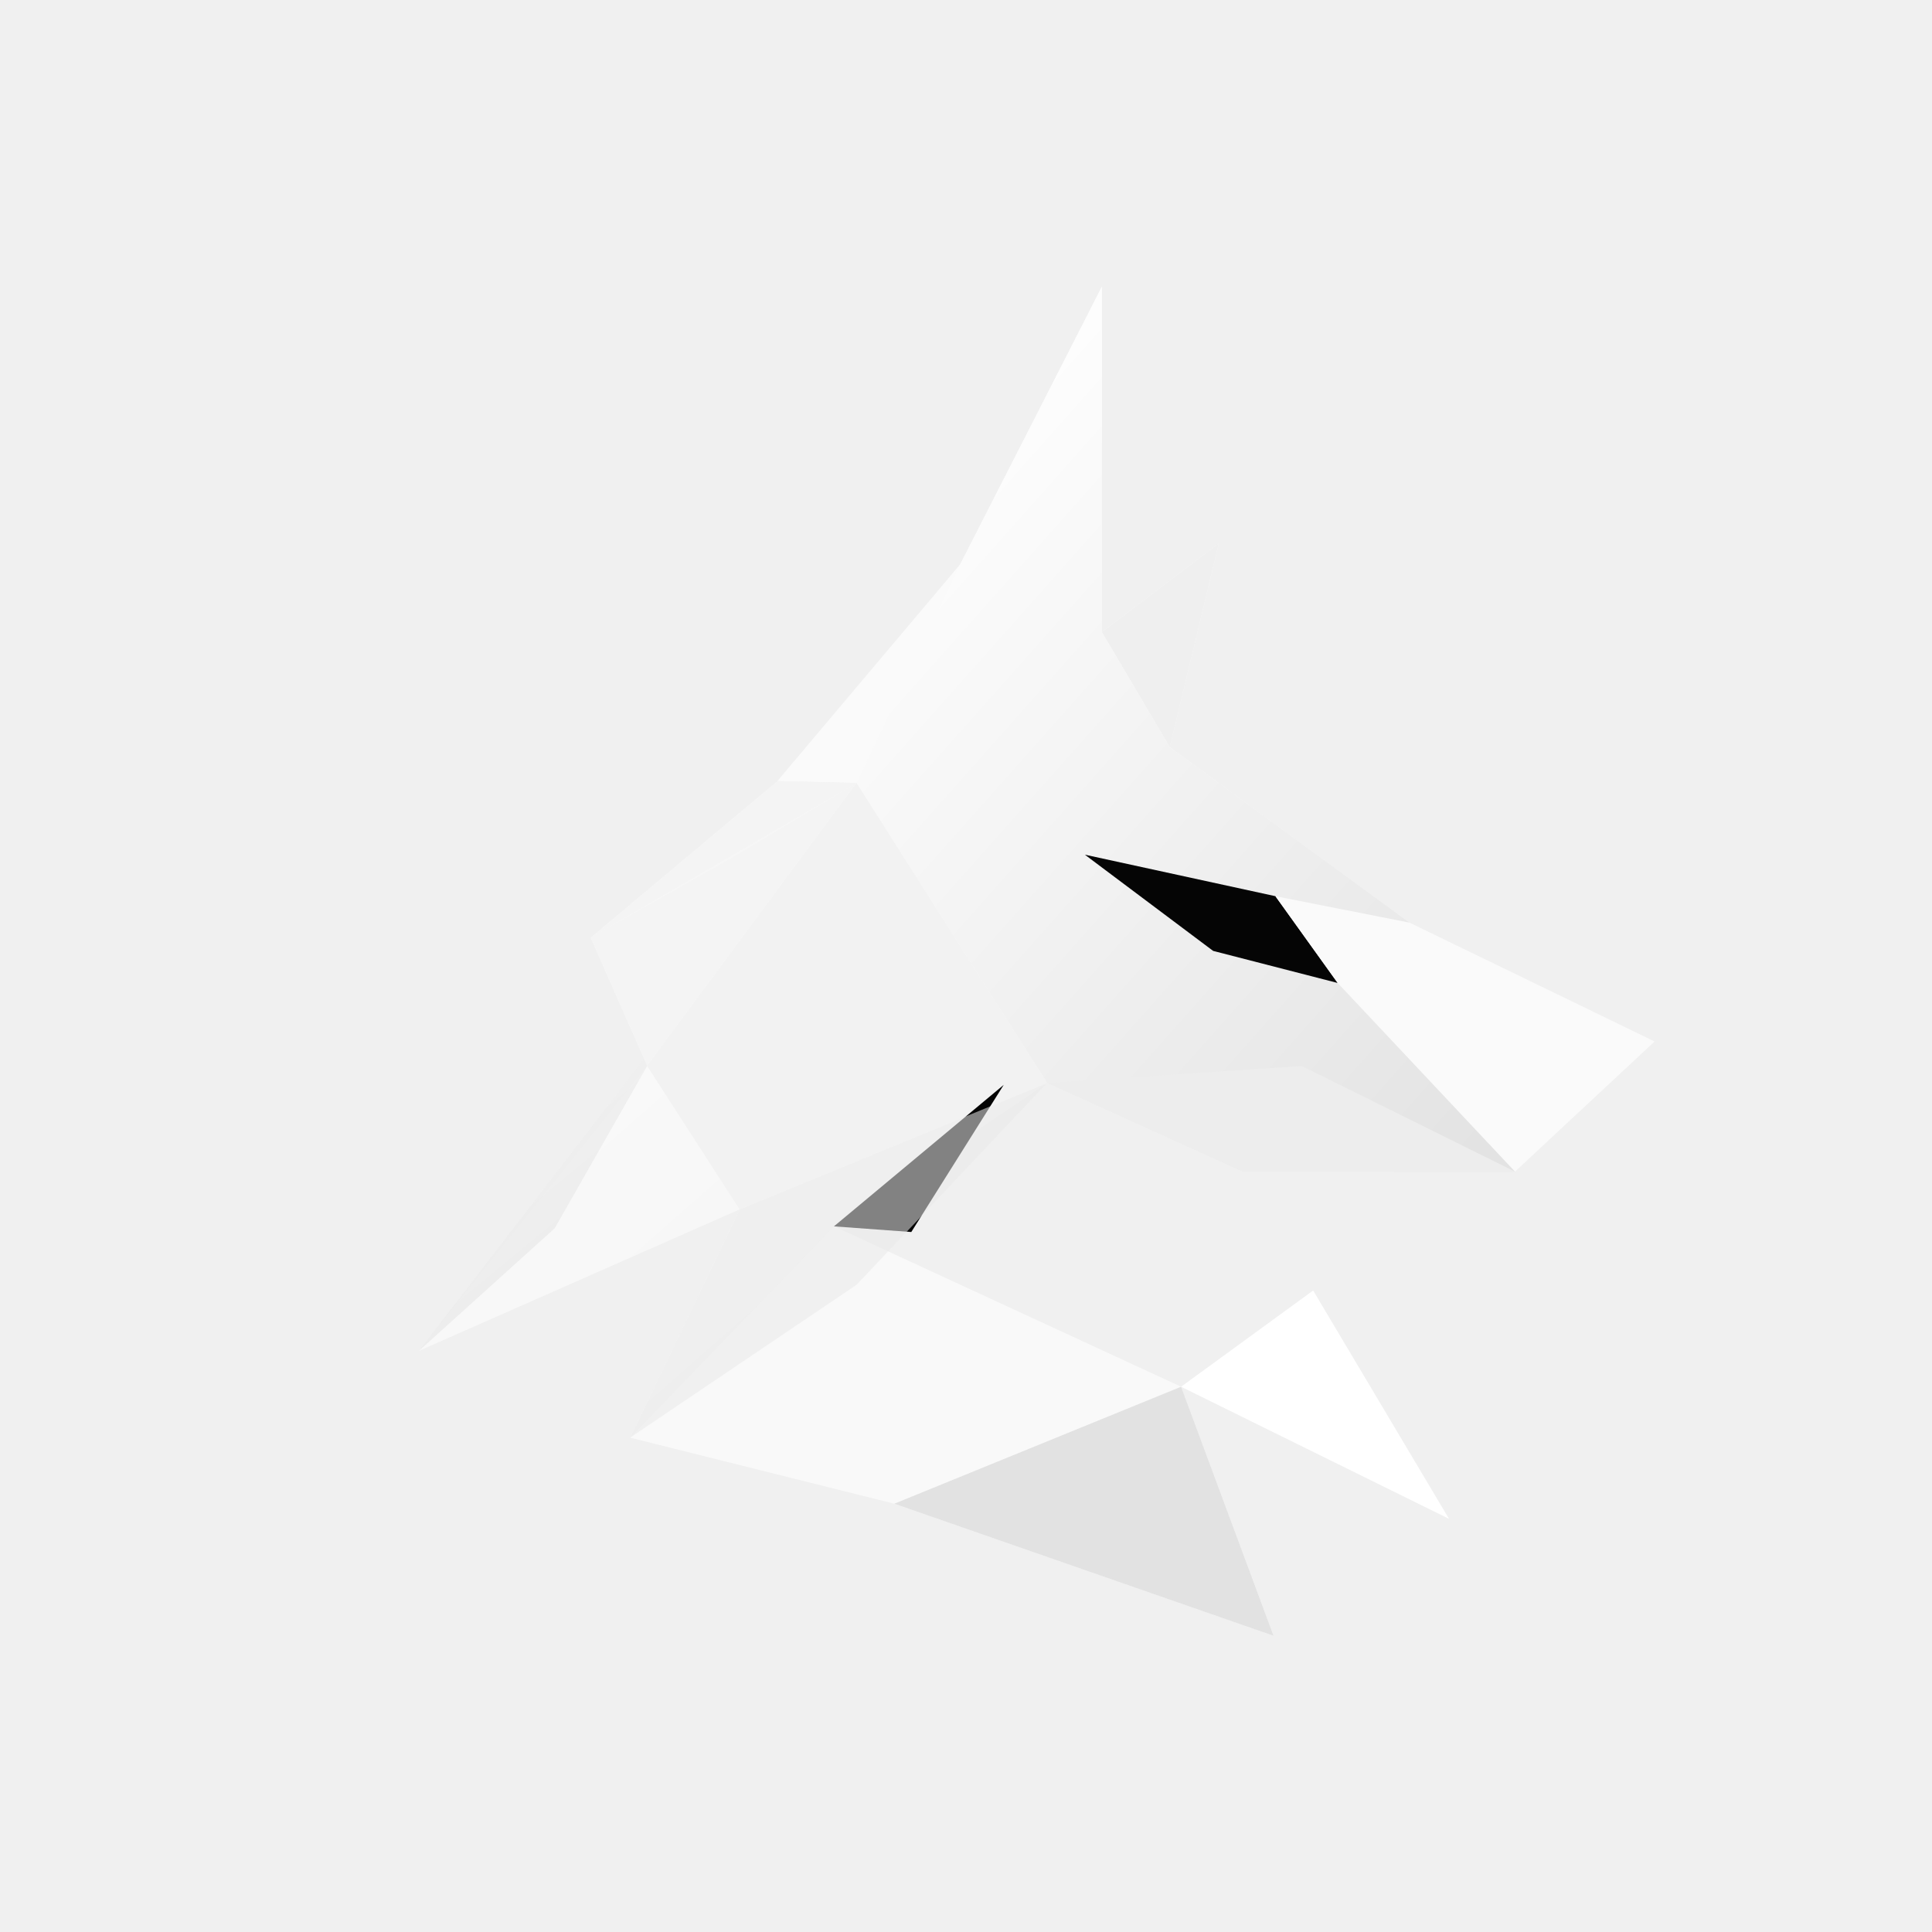
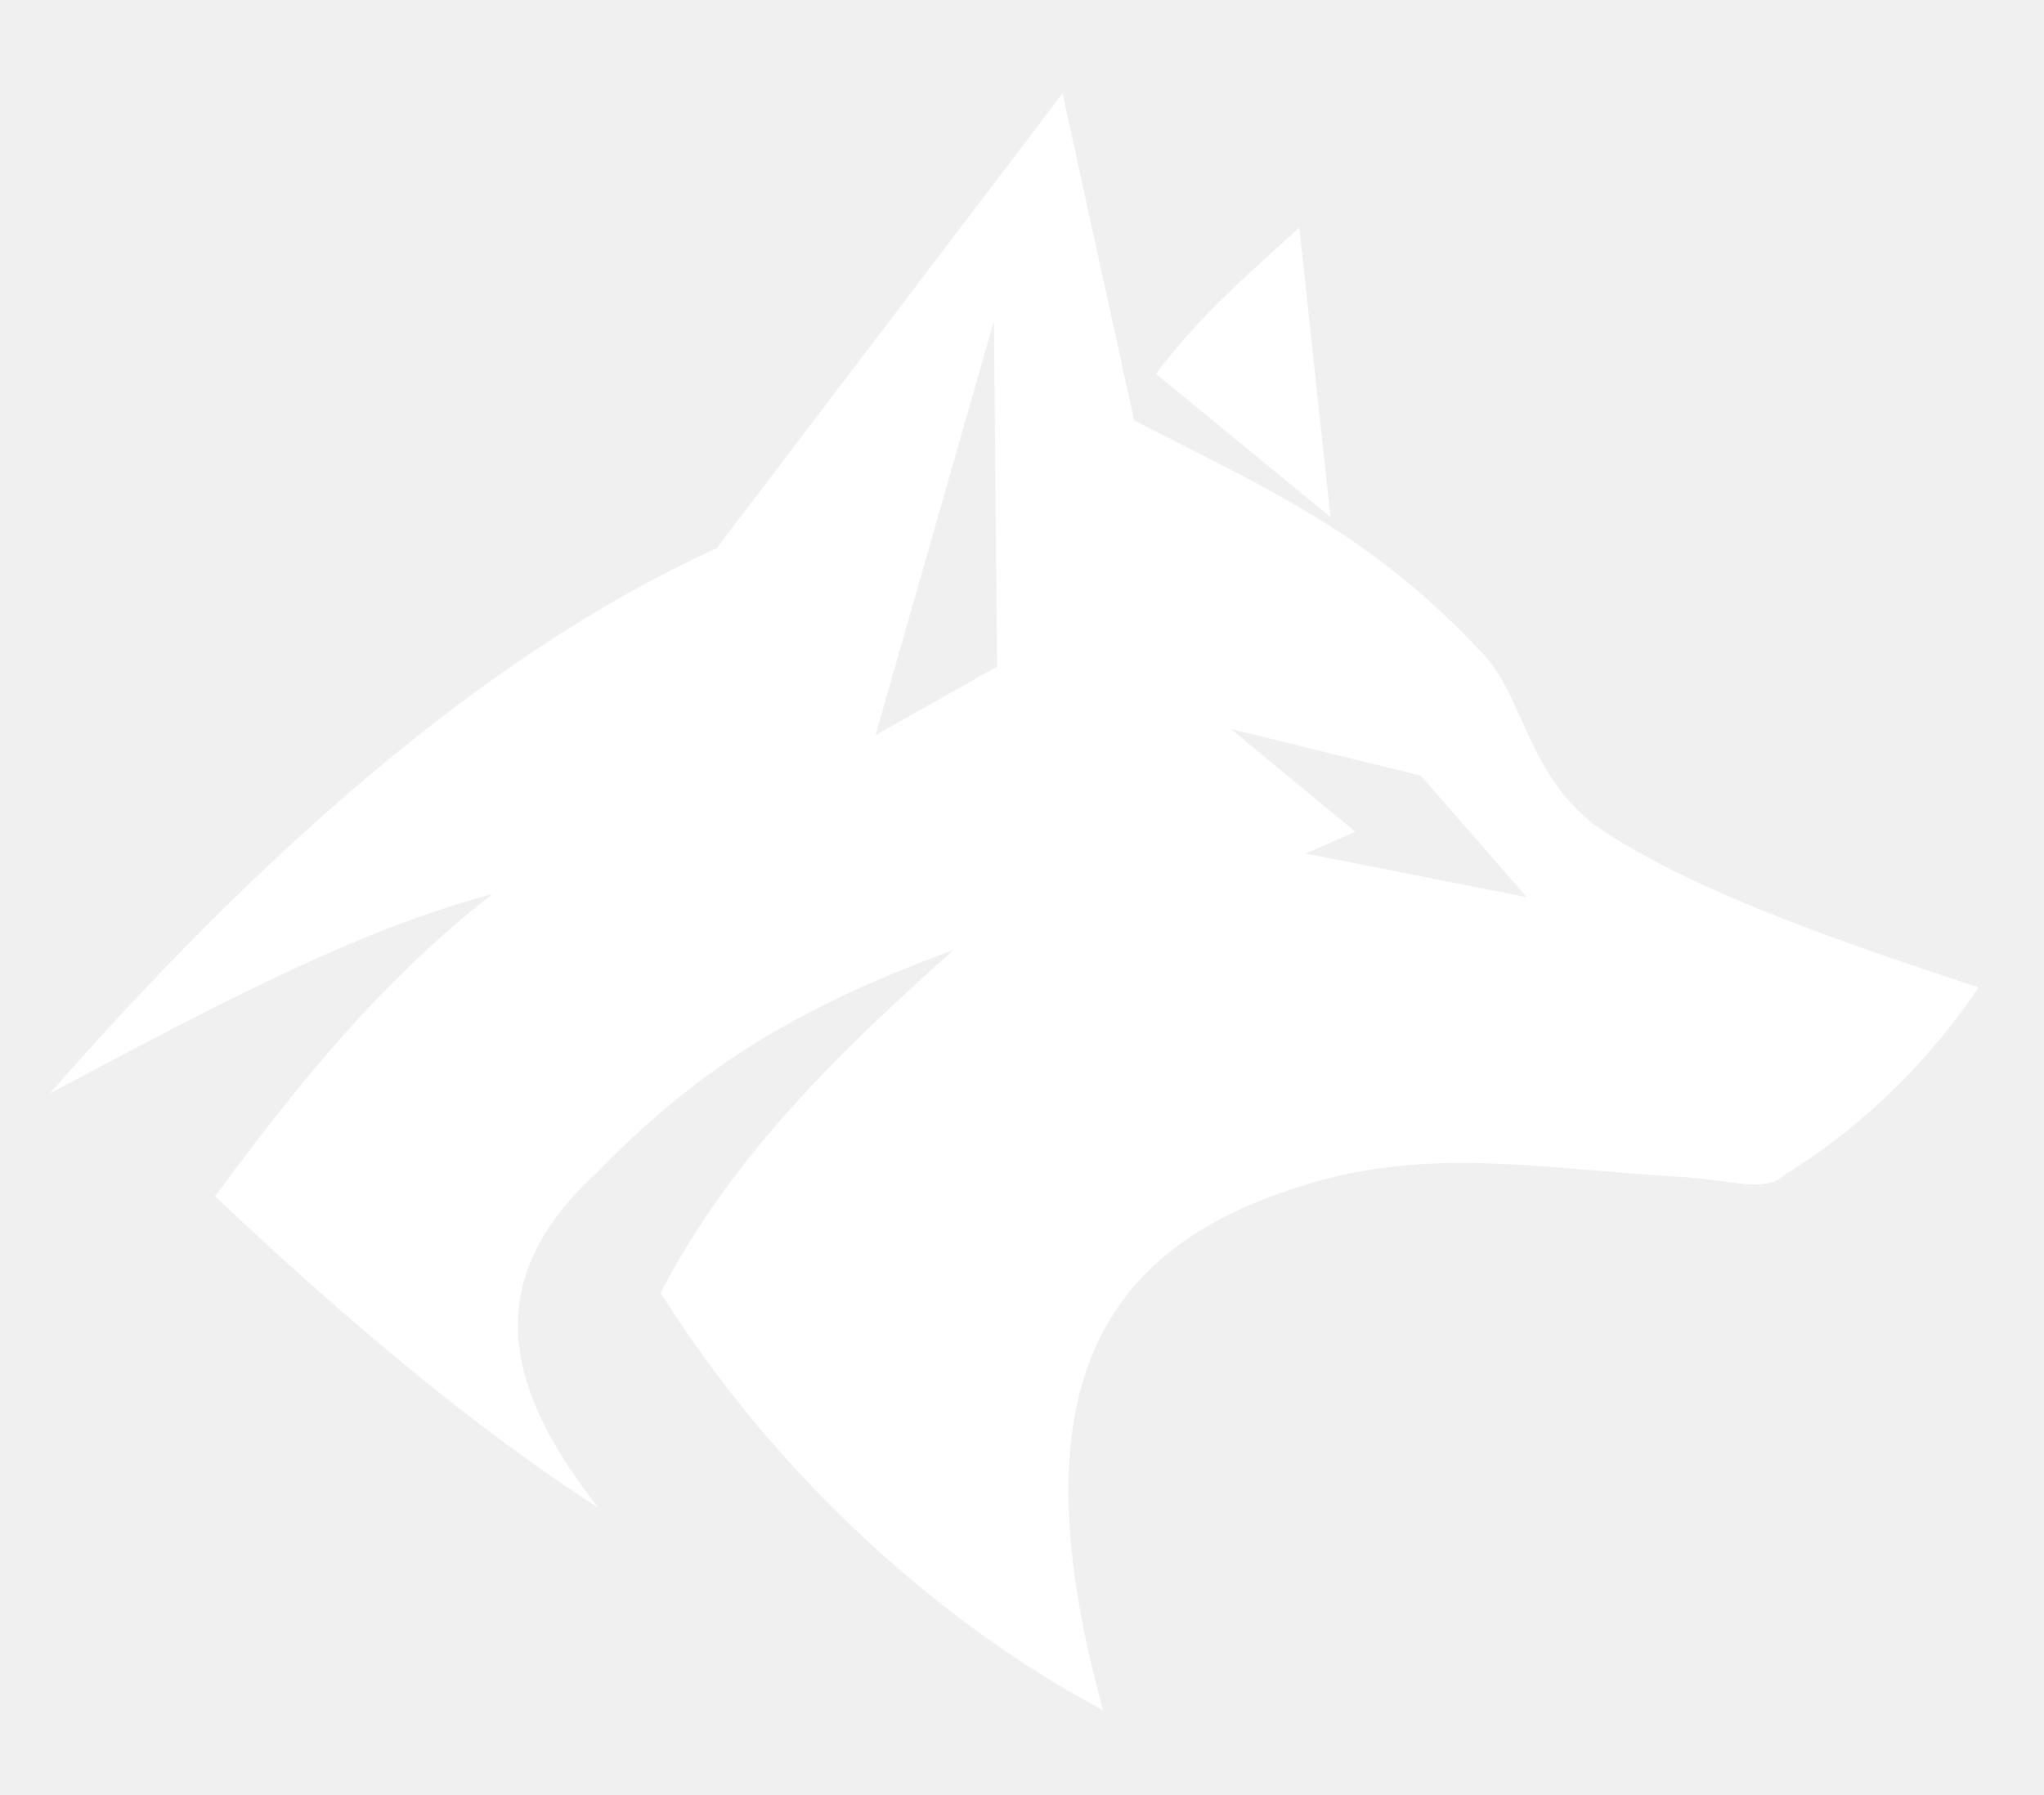
- <svg xmlns="http://www.w3.org/2000/svg" width="1024" height="1024" viewBox="0 0 1024 1024" fill="none" role="img" aria-labelledby="title desc">
-   <defs>
-     <linearGradient id="mainWhite" x1="250" y1="210" x2="760" y2="790" gradientUnits="userSpaceOnUse">
-       <stop offset="0" stop-color="#FFFFFF" />
-       <stop offset="0.55" stop-color="#F7F7F7" />
-       <stop offset="1" stop-color="#E9E9E9" />
-     </linearGradient>
-     <linearGradient id="facetA" x1="300" y1="330" x2="635" y2="735" gradientUnits="userSpaceOnUse">
-       <stop offset="0" stop-color="#FDFDFD" />
-       <stop offset="1" stop-color="#D9D9D9" />
-     </linearGradient>
-     <linearGradient id="facetB" x1="410" y1="305" x2="770" y2="625" gradientUnits="userSpaceOnUse">
-       <stop offset="0" stop-color="#FFFFFF" />
-       <stop offset="1" stop-color="#E3E3E3" />
-     </linearGradient>
-   </defs>
-   <path fill="url(#mainWhite)" d="     M584 152     L584 335     L646 288     L620 396     L747 489     L877 552     L803 621     L659 621     L555 574     L442 650     L334 762     L392 641     L222 716     L343 565     L454 415     L412 414     L509 299     L584 152Z" />
-   <path fill="url(#facetA)" opacity="0.96" d="     M222 716     L454 415     L343 565     L294 651     Z" />
-   <path fill="#F5F5F5" opacity="0.95" d="     M343 565     L454 415     L412 414     L313 497     Z" />
-   <path fill="#050505" d="     M563 214     L536 381     L578 333     Z" />
-   <path fill="#EFEFEF" d="     M584 335     L646 288     L620 396     Z" />
-   <path fill="url(#facetB)" d="     M509 299     L584 152     L584 335     L620 396     L747 489     L803 621     L659 621     L555 574     L454 415     Z" />
-   <path fill="#050505" d="     M575 453     L676 475     L709 521     L643 504     Z" />
-   <path fill="#FAFAFA" d="     M676 475     L747 489     L877 552     L803 621     L709 521     Z" />
-   <path fill="#EDEDED" d="     M555 574     L659 621     L803 621     L690 565     Z" />
-   <path fill="#F2F2F2" d="     M454 415     L555 574     L392 641     L343 565     Z" />
-   <path fill="#F9F9F9" d="     M442 650     L626 735     L675 867     L474 797     L334 762     Z" />
-   <path fill="#DEDEDE" opacity="0.85" d="     M474 797     L626 735     L675 867     Z" />
-   <path fill="#FFFFFF" d="     M626 735     L768 805     L696 684     Z" />
-   <path fill="#050505" d="     M442 650     L532 575     L483 653     Z" />
-   <path fill="#EAEAEA" opacity="0.55" d="     M392 641     L555 574     L454 681     L334 762     Z" />
-   <path fill="#F7F7F7" opacity="0.75" d="     M313 497     L454 415     L389 454     Z" />
+ <svg xmlns="http://www.w3.org/2000/svg" width="656" height="576" viewBox="0 0 656 576" fill="none" role="img" aria-labelledby="title desc">
+   <path fill="#fff" fill-rule="evenodd" d="M341 30 L364 135 C409 158 441 172 477 211 C489 225 491 249 512 265 C544 287 596 304 635 317 C616 345 594 364 573 377 C567 383 556 379 542 378 C491 375 455 367 411 383 C348 405 328 454 354 549 C305 523 251 477 212 415 C235 371 269 338 306 305 C254 324 223 344 191 377 C153 412 163 447 192 484 C150 457 107 420 69 384 C95 349 121 316 158 287 C113 299 67 324 16 351 C80 278 153 211 230 176 Z M371 120 C386 100 402 87 417 73 L427 166 Z M281 236 L319 103 L320 214 Z M395 234 L456 249 L490 288 L419 274 L435 267 Z" />
</svg>
